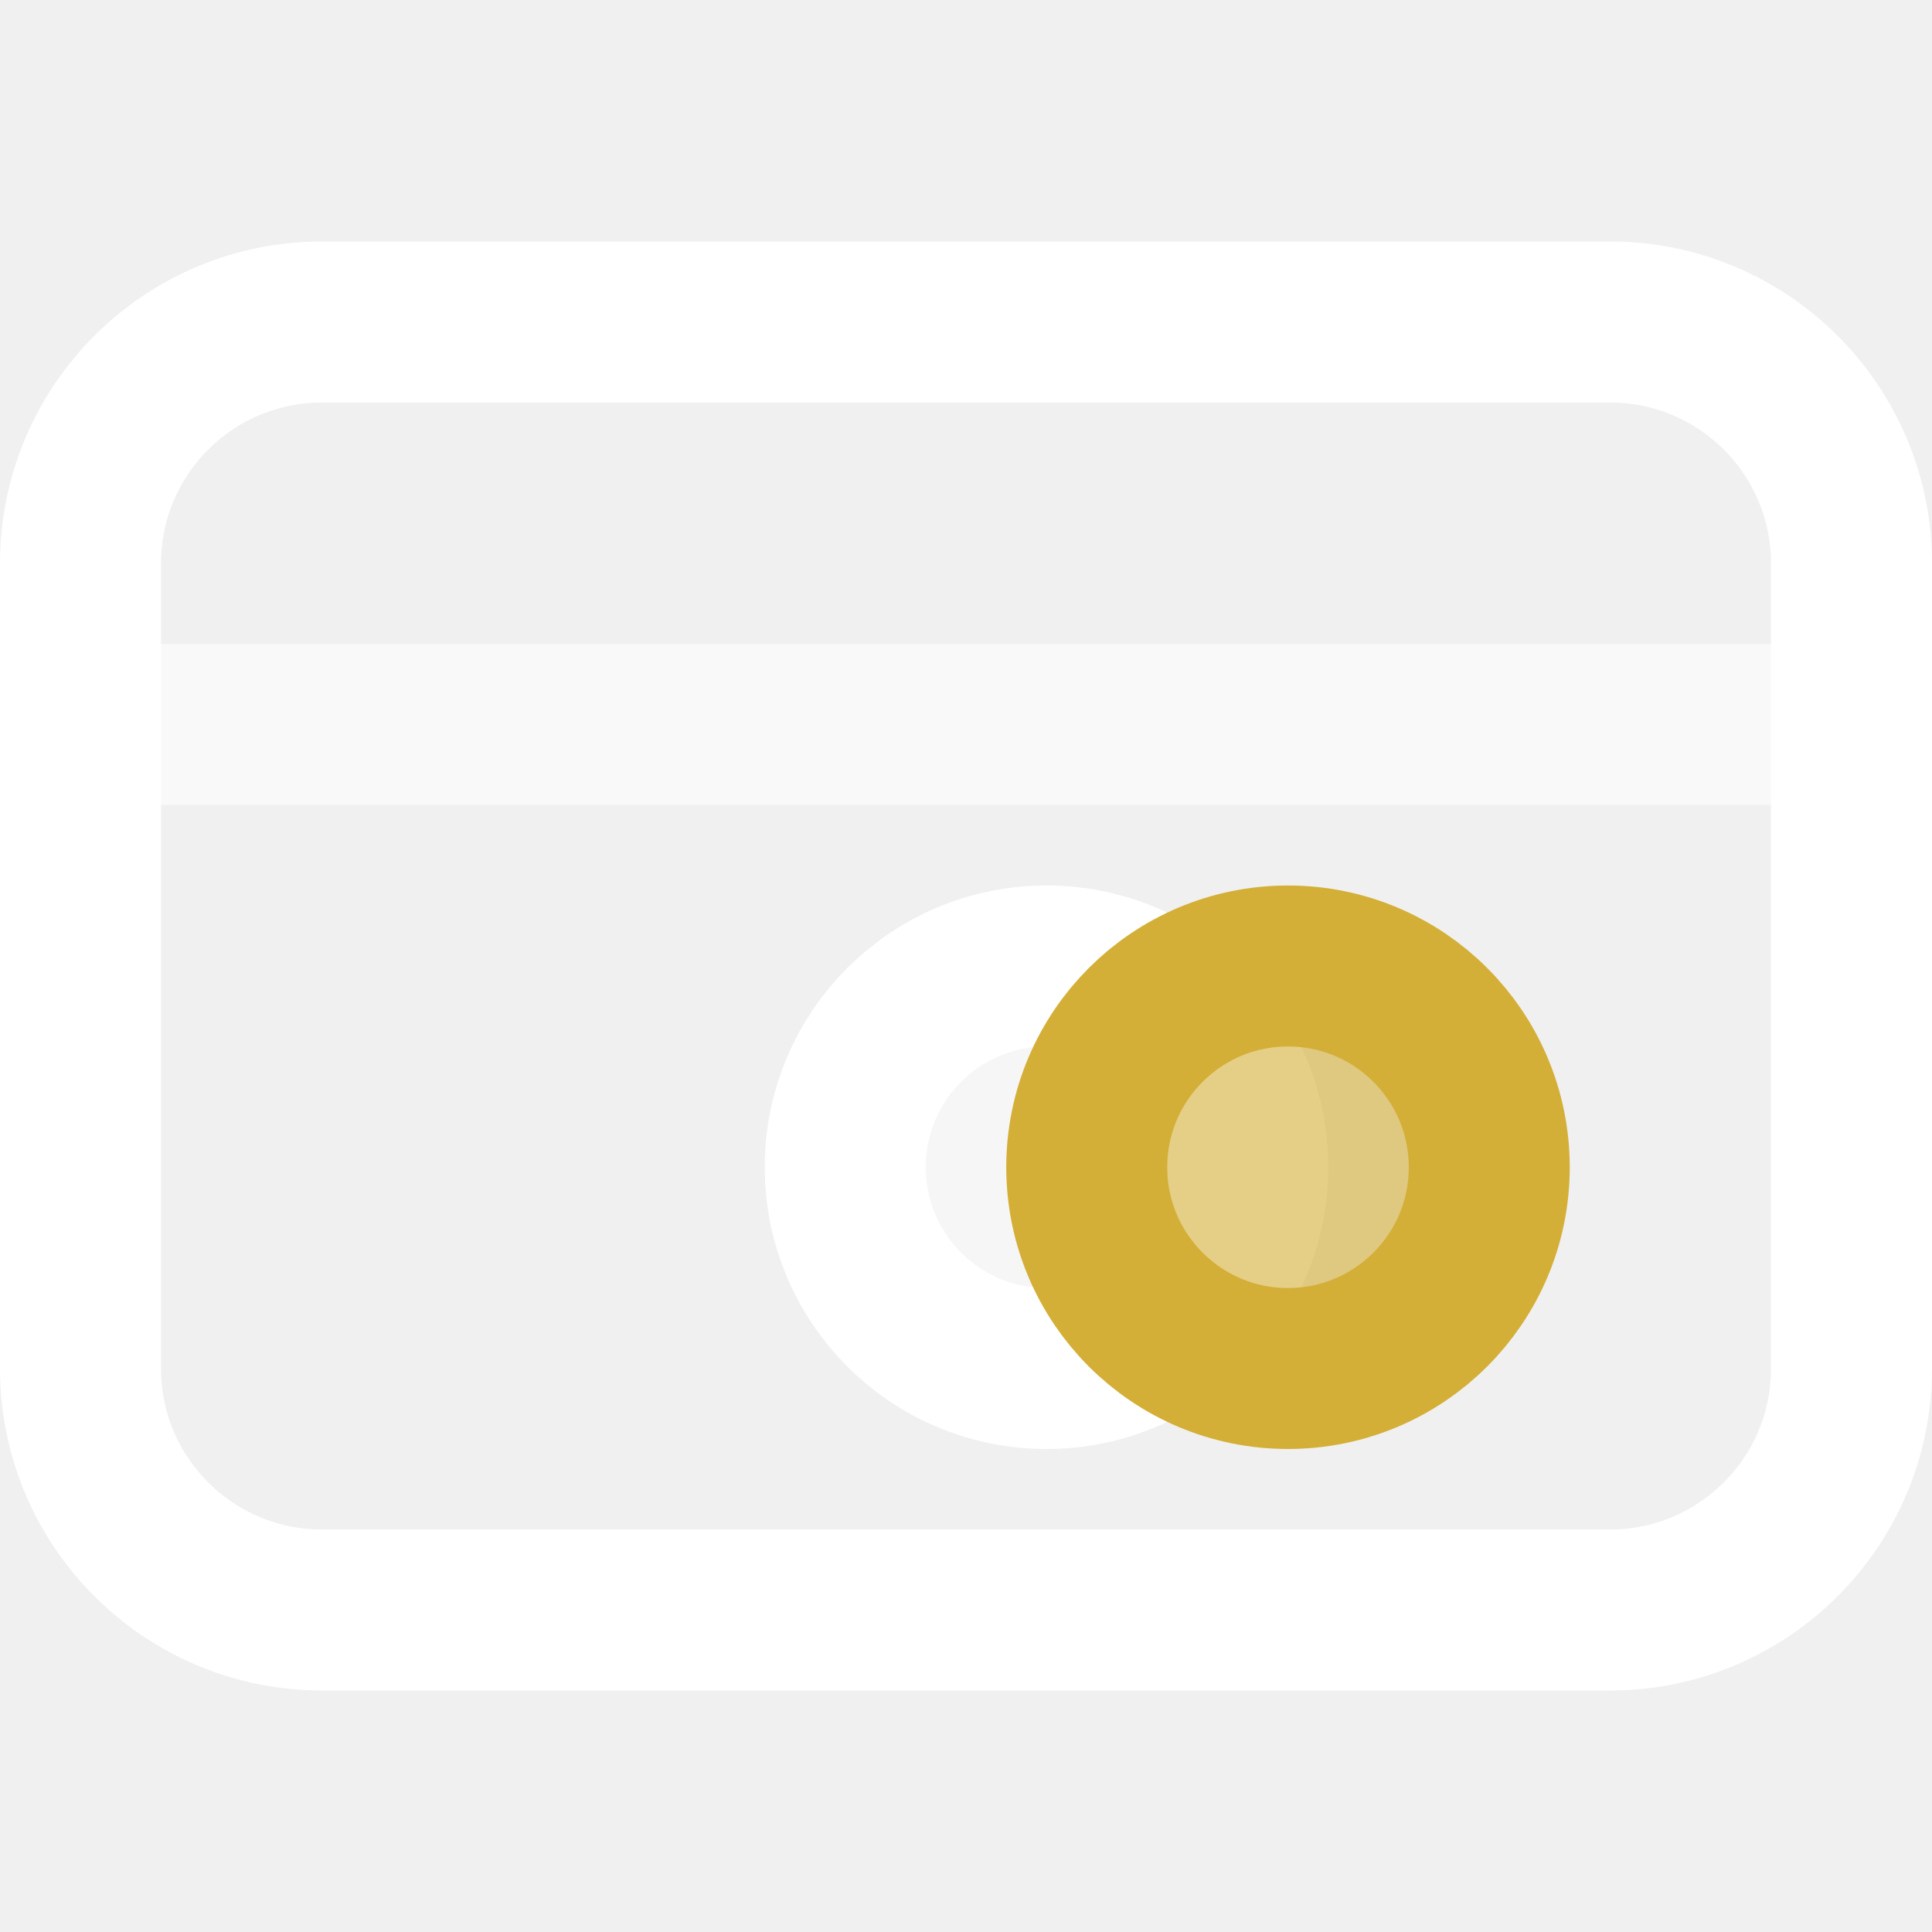
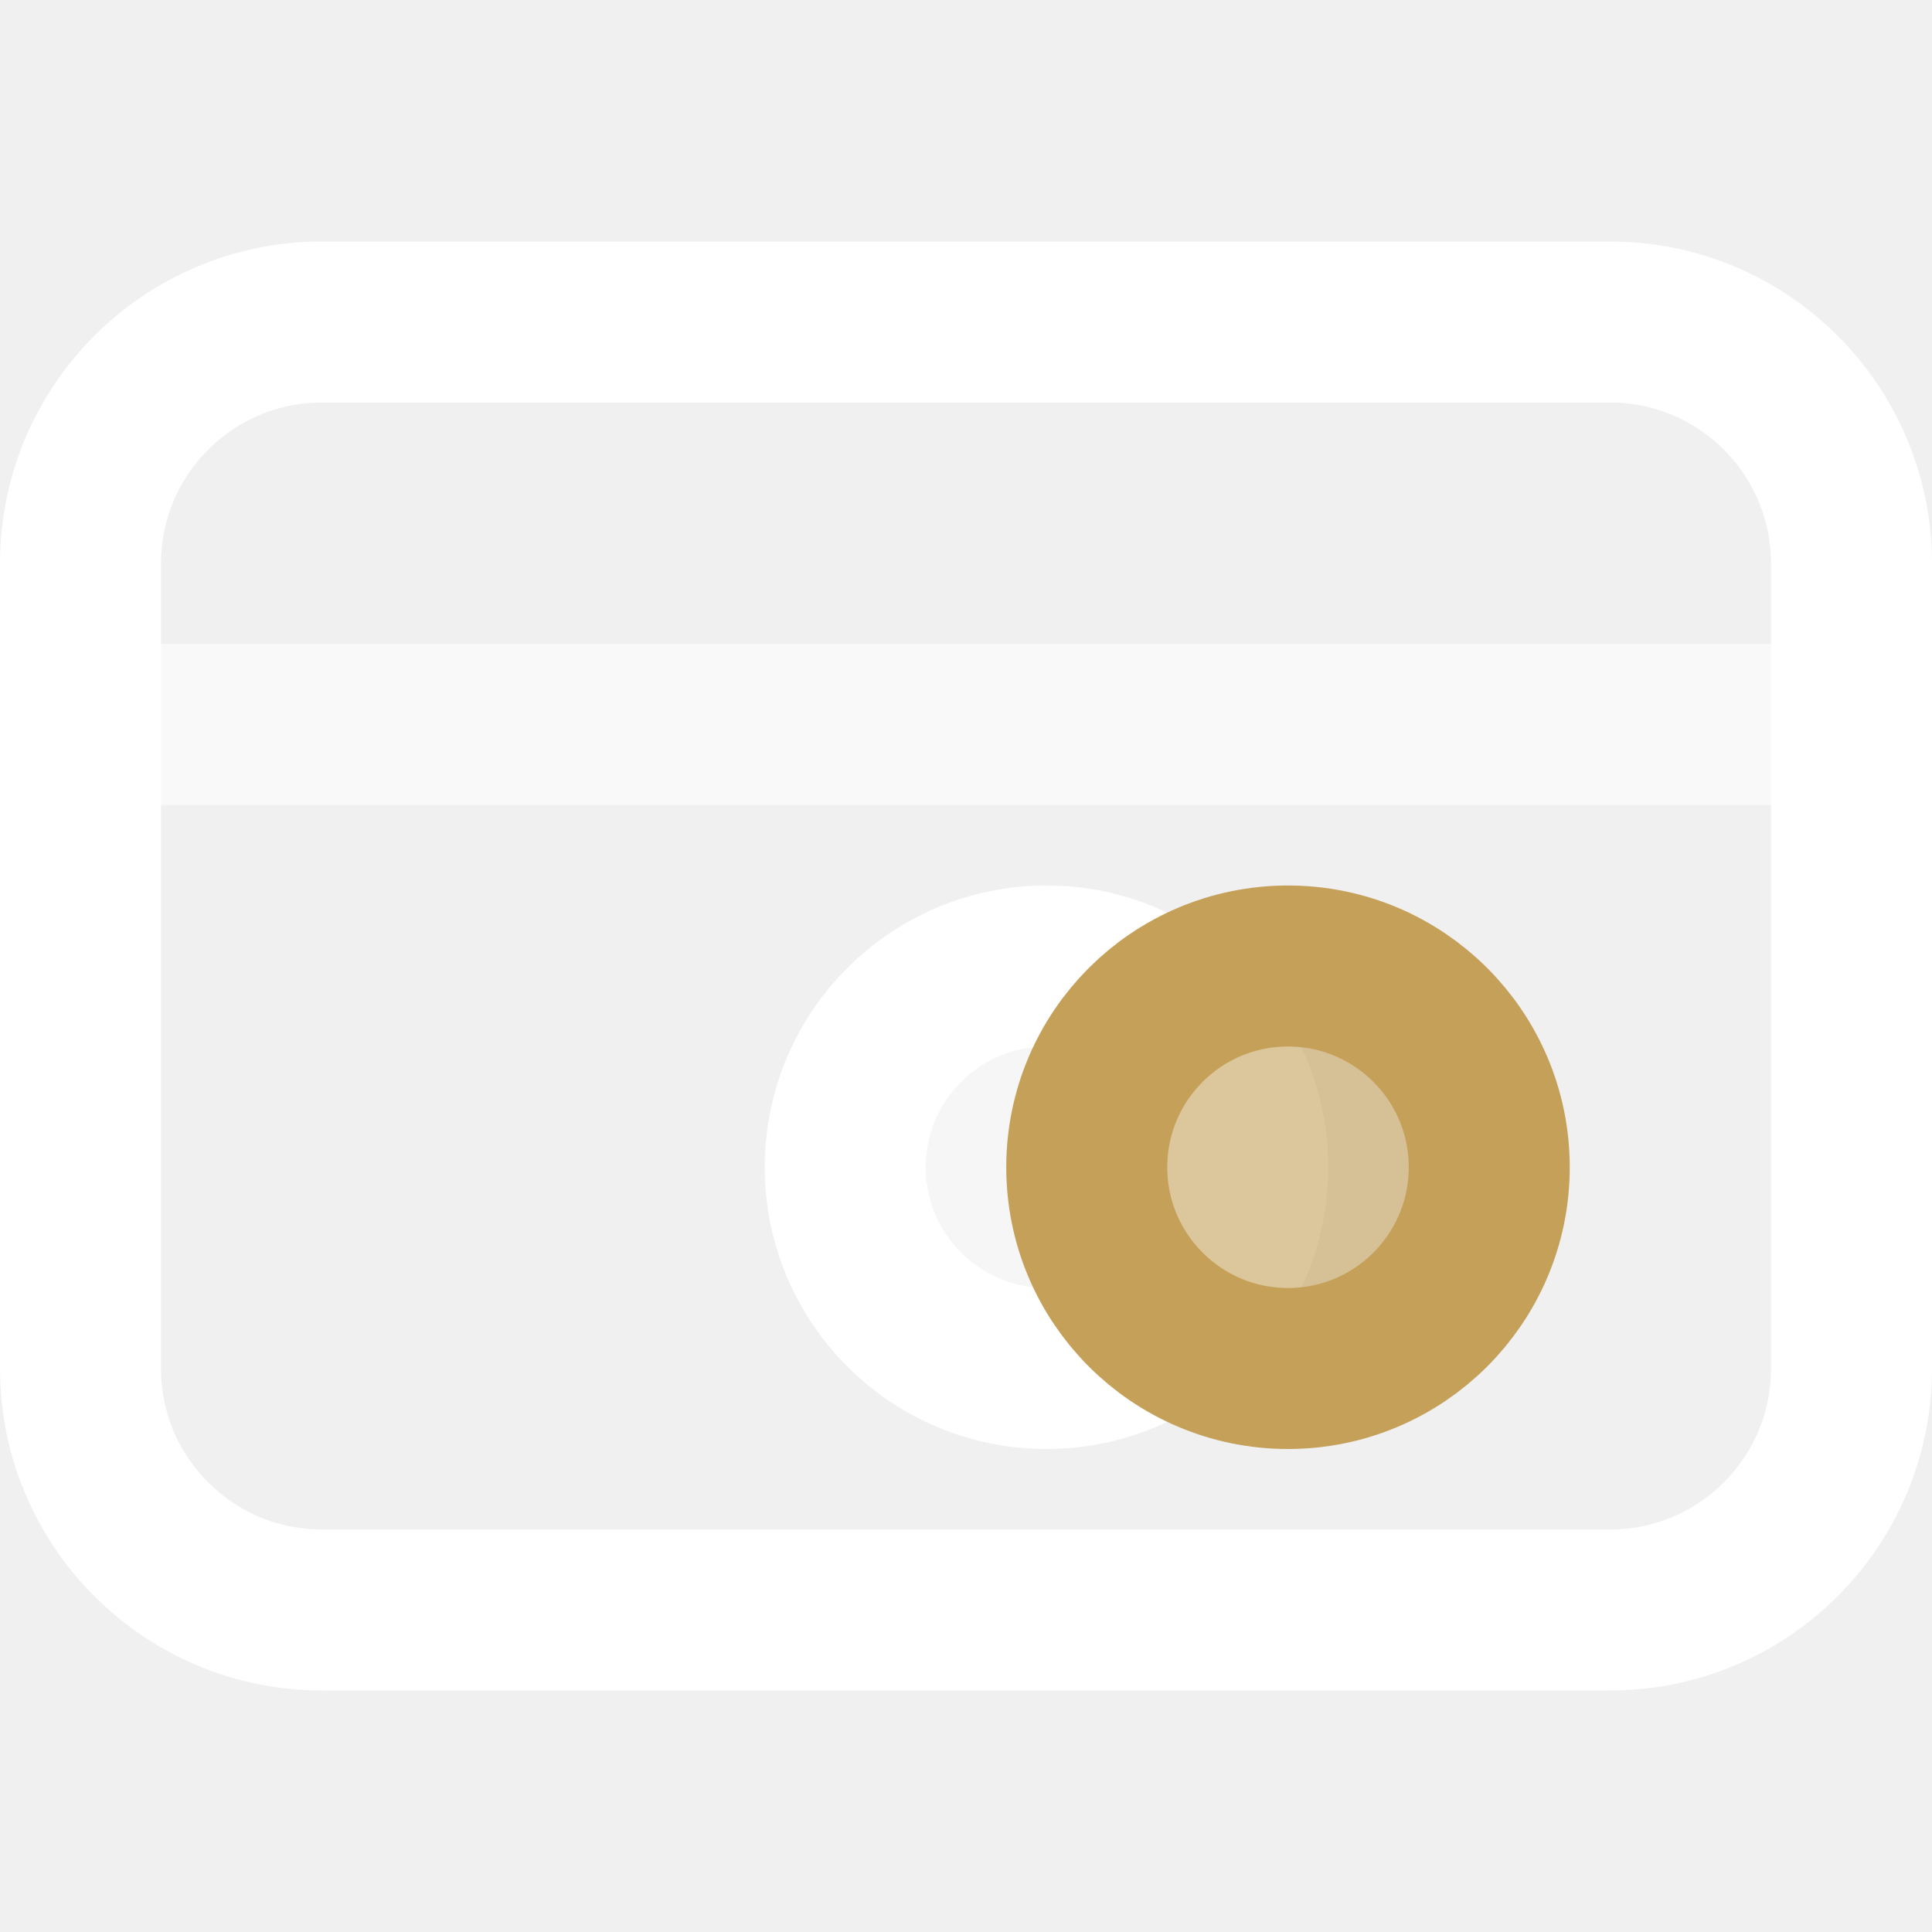
<svg xmlns="http://www.w3.org/2000/svg" viewBox="0 0 24 24" fill="none" stroke="currentColor" stroke-width="2" stroke-linecap="round" stroke-linejoin="round">
  <rect x="1" y="4" width="22" height="16" rx="3" stroke="#ffffff" />
  <line x1="1" y1="9" x2="23" y2="9" stroke="#ffffff" opacity="0.6" />
  <circle cx="13" cy="14.5" r="2.5" stroke="#ffffff" fill="#ffffff" fill-opacity="0.4" />
-   <circle cx="16" cy="14.5" r="2.5" stroke="#d4af37" fill="#d4af37" fill-opacity="0.6" />
+   <circle cx="16" cy="14.5" r="2.5" stroke="#c5a059" fill="#c5a059" fill-opacity="0.6" />
</svg>
